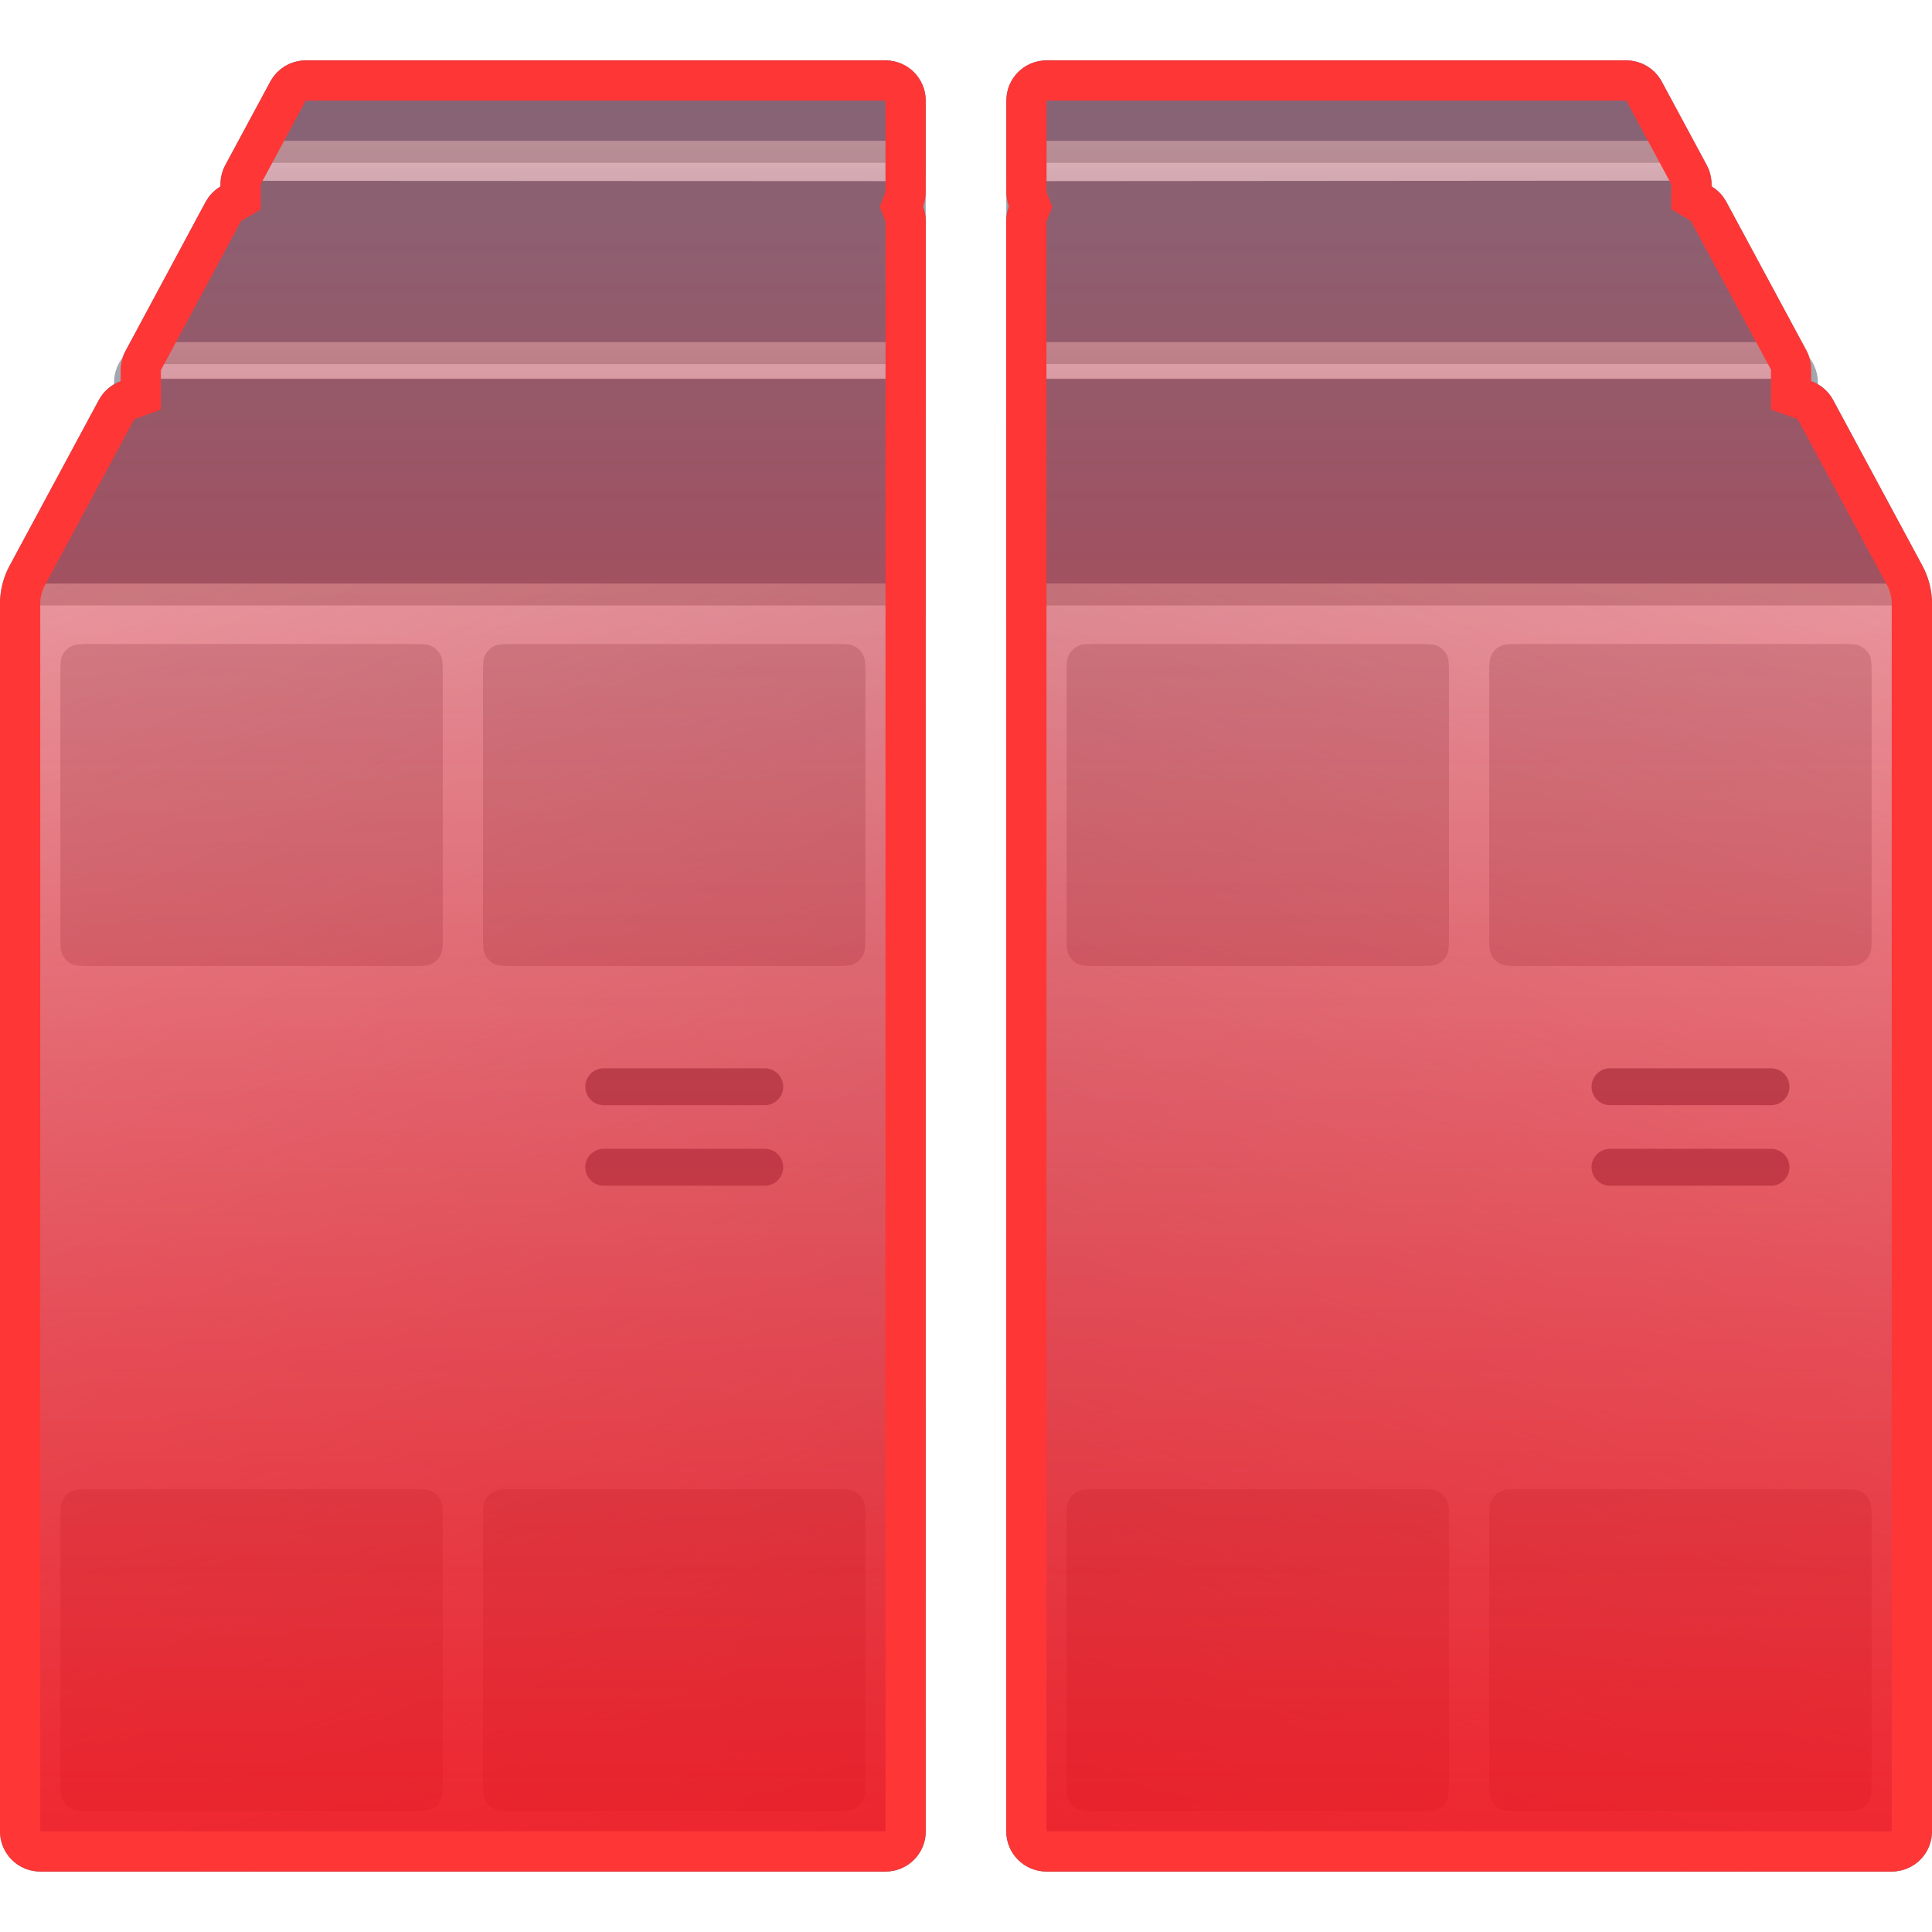
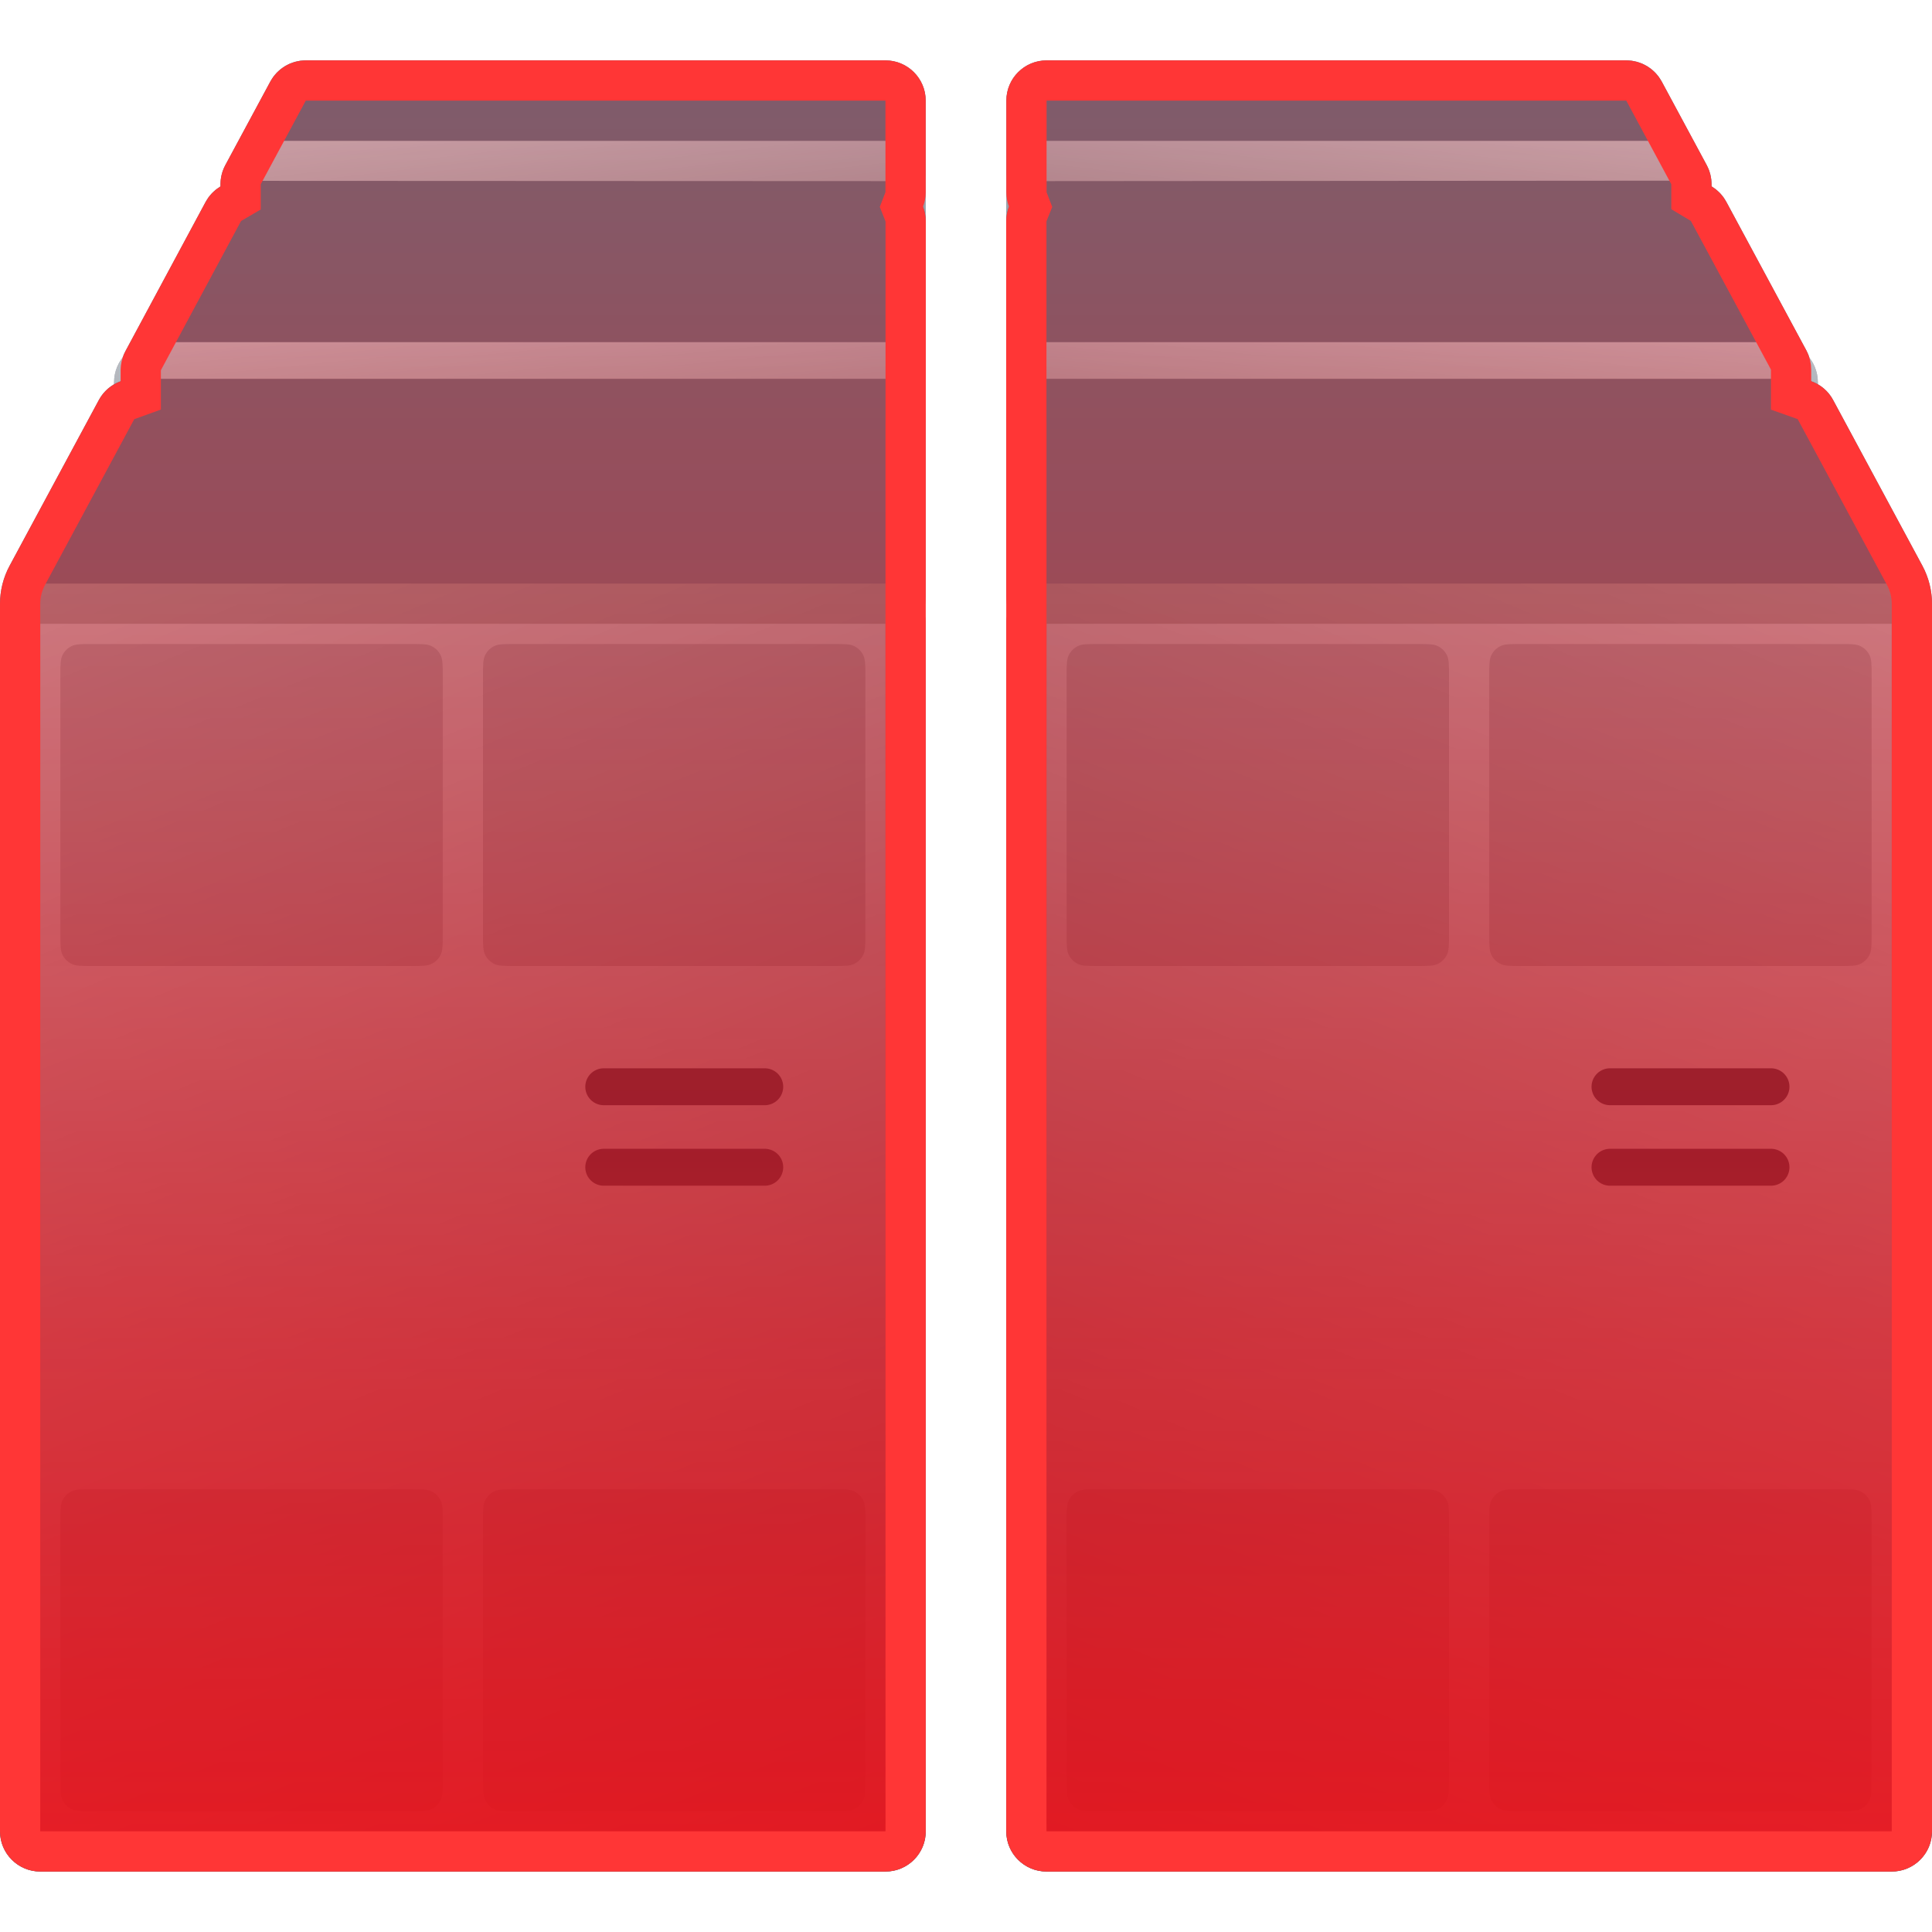
<svg xmlns="http://www.w3.org/2000/svg" width="48" height="48" viewBox="0 0 48 48" fill="none">
-   <path fill-rule="evenodd" clip-rule="evenodd" d="M22.999 4.326V2.5C22.999 1.948 22.551 1.5 21.999 1.5H7.596C7.228 1.5 6.89 1.702 6.716 2.026L5.597 4.104C5.519 4.25 5.478 4.413 5.478 4.578V4.778C5.478 5.33 5.925 5.778 6.478 5.778H21.999C22.551 5.778 22.999 5.33 22.999 4.778V4.326Z" fill="#6D768A" />
-   <path fill-rule="evenodd" clip-rule="evenodd" d="M6.526 3.5H21.998C22.551 3.5 22.998 3.948 22.998 4.5V9.285C22.998 9.838 22.551 10.285 21.998 10.285H6.526C5.974 10.285 5.526 9.838 5.526 9.285V4.5C5.526 3.948 5.974 3.5 6.526 3.5Z" fill="url(#paint0_linear_4151_1345)" />
-   <path fill-rule="evenodd" clip-rule="evenodd" d="M21.998 3.5H6.526C5.974 3.5 5.526 3.948 5.526 4.5V9.285C5.526 9.838 5.974 10.285 6.526 10.285H21.998C22.551 10.285 22.998 9.838 22.998 9.285V4.5C22.998 3.948 22.551 3.5 21.998 3.5ZM6.526 4.045H21.998C22.061 4.045 22.119 4.056 22.173 4.079C22.227 4.101 22.276 4.134 22.32 4.179C22.364 4.223 22.398 4.272 22.42 4.325C22.442 4.379 22.453 4.437 22.453 4.5V9.285C22.453 9.348 22.442 9.406 22.42 9.46C22.398 9.513 22.364 9.562 22.32 9.607C22.276 9.651 22.227 9.684 22.173 9.707C22.119 9.729 22.061 9.74 21.998 9.74H6.526C6.464 9.74 6.405 9.729 6.352 9.707C6.298 9.684 6.249 9.651 6.205 9.607C6.161 9.562 6.127 9.513 6.105 9.46C6.083 9.406 6.072 9.348 6.072 9.285V4.5C6.072 4.437 6.083 4.379 6.105 4.325C6.127 4.272 6.161 4.223 6.205 4.179C6.249 4.134 6.298 4.101 6.352 4.079C6.405 4.056 6.464 4.045 6.526 4.045Z" fill="black" fill-opacity="0.2" />
-   <path fill-rule="evenodd" clip-rule="evenodd" d="M5.988 4.493L22.001 4.5C22.553 4.5 23.001 4.947 23.001 5.5V8.956V10.499C23.001 11.052 22.553 11.5 22 11.5L3.997 11.49C3.444 11.49 2.997 11.042 2.997 10.49V9.198C2.997 9.033 3.038 8.871 3.116 8.725L5.107 5.02C5.281 4.696 5.619 4.493 5.988 4.493Z" fill="#6D768A" />
-   <path fill-rule="evenodd" clip-rule="evenodd" d="M3.834 8.5H21.999C22.552 8.5 22.999 8.948 22.999 9.5V14.285C22.999 14.838 22.552 15.285 21.999 15.285H3.834C3.282 15.285 2.834 14.838 2.834 14.285V9.5C2.834 8.948 3.282 8.5 3.834 8.5Z" fill="url(#paint1_linear_4151_1345)" />
-   <path fill-rule="evenodd" clip-rule="evenodd" d="M21.999 8.5H3.834C3.282 8.5 2.834 8.948 2.834 9.5V14.285C2.834 14.838 3.282 15.285 3.834 15.285H21.999C22.552 15.285 22.999 14.838 22.999 14.285V9.5C22.999 8.948 22.552 8.5 21.999 8.5ZM3.834 9.046H21.999C22.062 9.046 22.12 9.056 22.174 9.079C22.227 9.101 22.276 9.134 22.321 9.179C22.365 9.223 22.398 9.272 22.421 9.325C22.443 9.379 22.454 9.437 22.454 9.5V14.285C22.454 14.348 22.443 14.406 22.421 14.46C22.398 14.513 22.365 14.562 22.321 14.607C22.276 14.651 22.227 14.684 22.174 14.707C22.12 14.729 22.062 14.74 21.999 14.74H3.834C3.771 14.74 3.713 14.729 3.659 14.707C3.606 14.684 3.557 14.651 3.513 14.607C3.468 14.562 3.435 14.513 3.413 14.46C3.391 14.406 3.379 14.348 3.379 14.285V9.5C3.379 9.437 3.391 9.379 3.413 9.325C3.435 9.272 3.468 9.223 3.513 9.179C3.557 9.134 3.606 9.101 3.659 9.079C3.713 9.056 3.771 9.046 3.834 9.046Z" fill="black" fill-opacity="0.2" />
-   <path fill-rule="evenodd" clip-rule="evenodd" d="M22 9.412H3.337C2.969 9.412 2.63 9.614 2.456 9.938L0.239 14.055C0.082 14.347 0 14.672 0 15.003L2.20417e-08 16.76H23V14.499V10.412C23 9.86 22.552 9.412 22 9.412Z" fill="#6D768A" />
-   <path fill-rule="evenodd" clip-rule="evenodd" d="M25.002 4.326V2.5C25.002 1.948 25.45 1.5 26.002 1.5L40.405 1.5C40.773 1.5 41.111 1.702 41.285 2.026L42.404 4.104C42.482 4.25 42.523 4.413 42.523 4.578L42.523 4.778C42.523 5.33 42.076 5.778 41.523 5.778H26.002C25.45 5.778 25.002 5.33 25.002 4.778V4.326Z" fill="#6D768A" />
-   <path fill-rule="evenodd" clip-rule="evenodd" d="M41.473 3.5H26.001C25.449 3.5 25.001 3.948 25.001 4.5V9.5C25.001 10.052 25.449 10.5 26.001 10.5H41.473C42.025 10.5 42.473 10.052 42.473 9.5V4.5C42.473 3.948 42.025 3.5 41.473 3.5Z" fill="url(#paint2_linear_4151_1345)" />
-   <path fill-rule="evenodd" clip-rule="evenodd" d="M26.001 3.5H41.473C42.025 3.5 42.473 3.948 42.473 4.5V9.5C42.473 10.052 42.025 10.5 41.473 10.5H26.001C25.449 10.5 25.001 10.052 25.001 9.5V4.5C25.001 3.948 25.449 3.5 26.001 3.5ZM41.473 4.045H26.001C25.938 4.045 25.88 4.057 25.826 4.079C25.773 4.101 25.724 4.134 25.68 4.179C25.635 4.223 25.602 4.272 25.58 4.325C25.558 4.379 25.547 4.437 25.547 4.5V9.5C25.547 9.563 25.558 9.621 25.58 9.675C25.602 9.728 25.635 9.777 25.68 9.821C25.724 9.866 25.773 9.899 25.826 9.921C25.88 9.943 25.938 9.955 26.001 9.955H41.473C41.535 9.955 41.594 9.943 41.647 9.921C41.701 9.899 41.75 9.866 41.794 9.821C41.838 9.777 41.872 9.728 41.894 9.674C41.916 9.621 41.927 9.563 41.927 9.5V4.5C41.927 4.437 41.916 4.379 41.894 4.326C41.872 4.272 41.838 4.223 41.794 4.179C41.75 4.134 41.701 4.101 41.647 4.079C41.594 4.057 41.535 4.045 41.473 4.045Z" fill="black" fill-opacity="0.2" />
-   <path fill-rule="evenodd" clip-rule="evenodd" d="M42.009 4.488L25.998 4.5C25.446 4.5 24.999 4.948 24.999 5.5V8.956V10.501C24.999 11.053 25.447 11.501 25.999 11.501H43.999C44.551 11.501 44.999 11.053 44.999 10.501V9.184C44.999 9.018 44.958 8.855 44.88 8.71L42.89 5.014C42.715 4.69 42.377 4.488 42.009 4.488Z" fill="#6D768A" />
-   <path fill-rule="evenodd" clip-rule="evenodd" d="M44.164 8.5H25.999C25.447 8.5 24.999 8.948 24.999 9.5V14.5C24.999 15.052 25.447 15.5 25.999 15.5H44.164C44.716 15.5 45.164 15.052 45.164 14.5V9.5C45.164 8.948 44.716 8.5 44.164 8.5Z" fill="url(#paint3_linear_4151_1345)" />
-   <path fill-rule="evenodd" clip-rule="evenodd" d="M25.999 8.5H44.164C44.716 8.5 45.164 8.948 45.164 9.5V14.5C45.164 15.052 44.716 15.5 44.164 15.5H25.999C25.447 15.5 24.999 15.052 24.999 14.5V9.5C24.999 8.948 25.447 8.5 25.999 8.5ZM44.164 9.045H25.999C25.936 9.045 25.878 9.057 25.825 9.079C25.771 9.101 25.722 9.134 25.678 9.179C25.633 9.223 25.6 9.272 25.578 9.326C25.556 9.379 25.544 9.437 25.544 9.5V14.5C25.544 14.563 25.556 14.621 25.578 14.675C25.6 14.728 25.633 14.777 25.678 14.821C25.722 14.866 25.771 14.899 25.825 14.921C25.878 14.943 25.936 14.954 25.999 14.954H44.164C44.227 14.954 44.285 14.943 44.339 14.921C44.392 14.899 44.441 14.866 44.486 14.821C44.53 14.777 44.563 14.728 44.585 14.675C44.608 14.621 44.619 14.563 44.619 14.5V9.5C44.619 9.437 44.608 9.379 44.585 9.326C44.563 9.272 44.53 9.223 44.486 9.179C44.441 9.134 44.392 9.101 44.339 9.079C44.285 9.057 44.227 9.045 44.164 9.045Z" fill="black" fill-opacity="0.2" />
-   <path fill-rule="evenodd" clip-rule="evenodd" d="M26 9.412L44.663 9.412C45.031 9.412 45.37 9.614 45.544 9.938L47.761 14.055C47.918 14.347 48 14.672 48 15.003L48 16.76H25V14.499V10.412C25 9.86 25.448 9.412 26 9.412Z" fill="#6D768A" />
-   <path fill-rule="evenodd" clip-rule="evenodd" d="M1 14.498H22C22.552 14.498 23 14.946 23 15.498V45.498C23 46.05 22.552 46.498 22 46.498H1C0.448 46.498 0 46.05 0 45.498V15.498C0 14.946 0.448 14.498 1 14.498Z" fill="#DCE0E8" />
-   <path fill-rule="evenodd" clip-rule="evenodd" d="M1 14.498H22C22.552 14.498 23 14.946 23 15.498V45.498C23 46.05 22.552 46.498 22 46.498H1C0.448 46.498 0 46.05 0 45.498V15.498C0 14.946 0.448 14.498 1 14.498Z" fill="url(#paint4_linear_4151_1345)" />
-   <path fill-rule="evenodd" clip-rule="evenodd" d="M22 14.498H1C0.448 14.498 0 14.946 0 15.498V45.498C0 46.05 0.448 46.498 1 46.498H22C22.552 46.498 23 46.05 23 45.498V15.498C23 14.946 22.552 14.498 22 14.498ZM1 15.043H22C22.063 15.043 22.121 15.055 22.174 15.077C22.228 15.099 22.277 15.132 22.321 15.177C22.366 15.221 22.399 15.27 22.421 15.323C22.443 15.377 22.454 15.435 22.454 15.498V45.498C22.454 45.561 22.444 45.619 22.421 45.672C22.399 45.726 22.366 45.775 22.321 45.819C22.277 45.864 22.228 45.897 22.174 45.919C22.121 45.941 22.063 45.953 22 45.953H1C0.937 45.953 0.879 45.941 0.826 45.919C0.772 45.897 0.723 45.864 0.679 45.819C0.634 45.775 0.601 45.726 0.579 45.672C0.557 45.619 0.545 45.561 0.545 45.498V15.498C0.545 15.435 0.557 15.377 0.579 15.324C0.601 15.27 0.634 15.221 0.679 15.177C0.723 15.132 0.772 15.099 0.826 15.077C0.879 15.055 0.937 15.043 1 15.043Z" fill="black" fill-opacity="0.2" />
-   <path fill-rule="evenodd" clip-rule="evenodd" d="M47 14.498H26C25.448 14.498 25 14.946 25 15.498V45.498C25 46.05 25.448 46.498 26 46.498H47C47.552 46.498 48 46.05 48 45.498V15.498C48 14.946 47.552 14.498 47 14.498Z" fill="#DCE0E8" />
-   <path fill-rule="evenodd" clip-rule="evenodd" d="M47 14.498H26C25.448 14.498 25 14.946 25 15.498V45.498C25 46.05 25.448 46.498 26 46.498H47C47.552 46.498 48 46.05 48 45.498V15.498C48 14.946 47.552 14.498 47 14.498Z" fill="url(#paint5_linear_4151_1345)" />
-   <path fill-rule="evenodd" clip-rule="evenodd" d="M26 14.498H47C47.552 14.498 48 14.946 48 15.498V45.498C48 46.05 47.552 46.498 47 46.498H26C25.448 46.498 25 46.05 25 45.498V15.498C25 14.946 25.448 14.498 26 14.498ZM47 15.043H26C25.937 15.043 25.879 15.055 25.826 15.077C25.772 15.099 25.723 15.132 25.679 15.177C25.634 15.221 25.601 15.27 25.579 15.323C25.557 15.377 25.546 15.435 25.546 15.498V45.498C25.546 45.561 25.556 45.619 25.579 45.672C25.601 45.726 25.634 45.775 25.679 45.819C25.723 45.864 25.772 45.897 25.826 45.919C25.879 45.941 25.937 45.953 26 45.953H47C47.063 45.953 47.121 45.941 47.175 45.919C47.228 45.897 47.277 45.864 47.321 45.819C47.366 45.775 47.399 45.726 47.421 45.672C47.444 45.619 47.455 45.561 47.455 45.498V15.498C47.455 15.435 47.444 15.377 47.421 15.323C47.399 15.27 47.366 15.221 47.321 15.177C47.277 15.132 47.228 15.099 47.175 15.077C47.121 15.055 47.063 15.043 47 15.043Z" fill="black" fill-opacity="0.2" />
+   <path fill-rule="evenodd" clip-rule="evenodd" d="M22.999 4.326V2.5C22.999 1.948 22.551 1.5 21.999 1.5H7.596C7.228 1.5 6.89 1.702 6.716 2.026L5.597 4.104C5.519 4.25 5.478 4.413 5.478 4.578V4.778C5.478 5.33 5.925 5.778 6.478 5.778H21.999C22.551 5.778 22.999 5.33 22.999 4.778V4.326Z" fill="#656C7C" />
+   <path fill-rule="evenodd" clip-rule="evenodd" d="M6.526 3.5H21.998C22.551 3.5 22.998 3.948 22.998 4.5V9.285C22.998 9.838 22.551 10.285 21.998 10.285H6.526C5.974 10.285 5.526 9.838 5.526 9.285V4.5C5.526 3.948 5.974 3.5 6.526 3.5Z" fill="#565D6C" />
+   <path fill-rule="evenodd" clip-rule="evenodd" d="M6.526 3.5H21.998C22.551 3.5 22.998 3.948 22.998 4.5V9.285C22.998 9.838 22.551 10.285 21.998 10.285H6.526C5.974 10.285 5.526 9.838 5.526 9.285V4.5C5.526 3.948 5.974 3.5 6.526 3.5Z" fill="url(#paint0_linear_4151_1345)" fill-opacity="0.6" />
+   <path fill-rule="evenodd" clip-rule="evenodd" d="M5.988 4.493L22.001 4.5C22.553 4.5 23.001 4.947 23.001 5.5V8.956V10.499C23.001 11.052 22.553 11.5 22 11.5L3.997 11.49C3.444 11.49 2.997 11.042 2.997 10.49V9.198C2.997 9.033 3.038 8.871 3.116 8.725L5.107 5.02C5.281 4.696 5.619 4.493 5.988 4.493Z" fill="#656C7C" />
+   <path fill-rule="evenodd" clip-rule="evenodd" d="M3.834 8.5H21.999C22.552 8.5 22.999 8.948 22.999 9.5V14.285C22.999 14.838 22.552 15.285 21.999 15.285H3.834C3.282 15.285 2.834 14.838 2.834 14.285V9.5C2.834 8.948 3.282 8.5 3.834 8.5Z" fill="#565D6C" />
+   <path fill-rule="evenodd" clip-rule="evenodd" d="M3.834 8.5H21.999C22.552 8.5 22.999 8.948 22.999 9.5V14.285C22.999 14.838 22.552 15.285 21.999 15.285H3.834C3.282 15.285 2.834 14.838 2.834 14.285V9.5C2.834 8.948 3.282 8.5 3.834 8.5Z" fill="url(#paint1_linear_4151_1345)" fill-opacity="0.6" />
+   <path fill-rule="evenodd" clip-rule="evenodd" d="M22 9.412H3.337C2.969 9.412 2.63 9.614 2.456 9.938L0.239 14.055C0.082 14.347 0 14.672 0 15.003C1.21733e-08 15.973 0.786 16.76 1.757 16.76H20.739C20.981 16.76 21.102 16.76 21.204 16.749C22.147 16.652 22.893 15.907 22.989 14.964C23 14.862 23 14.741 23 14.499V10.412C23 9.86 22.552 9.412 22 9.412Z" fill="#656C7C" />
+   <path fill-rule="evenodd" clip-rule="evenodd" d="M25.002 4.326V2.5C25.002 1.948 25.45 1.5 26.002 1.5L40.405 1.5C40.773 1.5 41.111 1.702 41.285 2.026L42.404 4.104C42.482 4.25 42.523 4.413 42.523 4.578L42.523 4.778C42.523 5.33 42.076 5.778 41.523 5.778H26.002C25.45 5.778 25.002 5.33 25.002 4.778V4.326Z" fill="#656C7C" />
+   <path fill-rule="evenodd" clip-rule="evenodd" d="M41.473 3.5H26.001C25.449 3.5 25.001 3.948 25.001 4.5V9.5C25.001 10.052 25.449 10.5 26.001 10.5H41.473C42.025 10.5 42.473 10.052 42.473 9.5V4.5C42.473 3.948 42.025 3.5 41.473 3.5Z" fill="#565D6C" />
+   <path fill-rule="evenodd" clip-rule="evenodd" d="M41.473 3.5H26.001C25.449 3.5 25.001 3.948 25.001 4.5V9.5C25.001 10.052 25.449 10.5 26.001 10.5H41.473C42.025 10.5 42.473 10.052 42.473 9.5V4.5C42.473 3.948 42.025 3.5 41.473 3.5Z" fill="url(#paint2_linear_4151_1345)" fill-opacity="0.6" />
+   <path fill-rule="evenodd" clip-rule="evenodd" d="M42.009 4.488L25.998 4.5C25.446 4.5 24.999 4.948 24.999 5.5V8.956V10.501C24.999 11.053 25.447 11.501 25.999 11.501H43.999C44.551 11.501 44.999 11.053 44.999 10.501V9.184C44.999 9.018 44.958 8.855 44.88 8.71L42.89 5.014C42.715 4.69 42.377 4.488 42.009 4.488Z" fill="#656C7C" />
+   <path fill-rule="evenodd" clip-rule="evenodd" d="M44.164 8.5H25.999C25.447 8.5 24.999 8.948 24.999 9.5V14.5C24.999 15.052 25.447 15.5 25.999 15.5H44.164C44.716 15.5 45.164 15.052 45.164 14.5V9.5C45.164 8.948 44.716 8.5 44.164 8.5Z" fill="#565D6C" />
+   <path fill-rule="evenodd" clip-rule="evenodd" d="M44.164 8.5H25.999C25.447 8.5 24.999 8.948 24.999 9.5V14.5C24.999 15.052 25.447 15.5 25.999 15.5H44.164C44.716 15.5 45.164 15.052 45.164 14.5V9.5C45.164 8.948 44.716 8.5 44.164 8.5Z" fill="url(#paint3_linear_4151_1345)" fill-opacity="0.6" />
+   <path fill-rule="evenodd" clip-rule="evenodd" d="M26 9.412L44.663 9.412C45.031 9.412 45.37 9.614 45.544 9.938L47.761 14.055C47.918 14.347 48 14.672 48 15.003C48 15.973 47.214 16.76 46.243 16.76H27.261C27.019 16.76 26.898 16.76 26.796 16.75C25.853 16.652 25.107 15.907 25.011 14.964C25 14.863 25 14.741 25 14.499V10.412C25 9.86 25.448 9.412 26 9.412Z" fill="#656C7C" />
+   <path fill-rule="evenodd" clip-rule="evenodd" d="M1 14.498H22C22.552 14.498 23 14.946 23 15.498V45.498C23 46.05 22.552 46.498 22 46.498H1C0.448 46.498 0 46.05 0 45.498V15.498C0 14.946 0.448 14.498 1 14.498Z" fill="#3C4454" />
+   <path fill-rule="evenodd" clip-rule="evenodd" d="M1 14.498H22C22.552 14.498 23 14.946 23 15.498V45.498C23 46.05 22.552 46.498 22 46.498H1C0.448 46.498 0 46.05 0 45.498V15.498C0 14.946 0.448 14.498 1 14.498Z" fill="url(#paint4_linear_4151_1345)" fill-opacity="0.6" />
+   <path d="M1 14.998H22C22.276 14.998 22.5 15.222 22.5 15.498V45.498C22.5 45.774 22.276 45.998 22 45.998H1C0.724 45.998 0.5 45.774 0.5 45.498V15.498C0.5 15.222 0.724 14.998 1 14.998Z" stroke="black" stroke-opacity="0.2" />
+   <path fill-rule="evenodd" clip-rule="evenodd" d="M47 14.498H26C25.448 14.498 25 14.946 25 15.498V45.498C25 46.05 25.448 46.498 26 46.498H47C47.552 46.498 48 46.05 48 45.498V15.498C48 14.946 47.552 14.498 47 14.498Z" fill="#3C4454" />
+   <path fill-rule="evenodd" clip-rule="evenodd" d="M47 14.498H26C25.448 14.498 25 14.946 25 15.498V45.498C25 46.05 25.448 46.498 26 46.498H47C47.552 46.498 48 46.05 48 45.498V15.498C48 14.946 47.552 14.498 47 14.498Z" fill="url(#paint5_linear_4151_1345)" fill-opacity="0.6" />
+   <path d="M47 14.998H26C25.724 14.998 25.5 15.222 25.5 15.498V45.498C25.5 45.774 25.724 45.998 26 45.998H47C47.276 45.998 47.5 45.774 47.5 45.498V15.498C47.5 15.222 47.276 14.998 47 14.998Z" stroke="black" stroke-opacity="0.2" />
  <path opacity="0.2" d="M10.2 16H2.3C2.02 16 1.88 16 1.773 16.055C1.679 16.102 1.602 16.179 1.554 16.273C1.5 16.38 1.5 16.52 1.5 16.8V23.2C1.5 23.48 1.5 23.62 1.554 23.727C1.602 23.821 1.679 23.898 1.773 23.945C1.88 24 2.02 24 2.3 24H10.2C10.48 24 10.62 24 10.727 23.945C10.821 23.898 10.898 23.821 10.945 23.727C11 23.62 11 23.48 11 23.2V16.8C11 16.52 11 16.38 10.945 16.273C10.898 16.179 10.821 16.102 10.727 16.055C10.62 16 10.48 16 10.2 16Z" fill="#232837" />
  <path opacity="0.2" d="M35.2 16H27.3C27.02 16 26.88 16 26.773 16.055C26.679 16.102 26.602 16.179 26.555 16.273C26.5 16.38 26.5 16.52 26.5 16.8V23.2C26.5 23.48 26.5 23.62 26.555 23.727C26.602 23.821 26.679 23.898 26.773 23.945C26.88 24 27.02 24 27.3 24H35.2C35.48 24 35.62 24 35.727 23.945C35.821 23.898 35.898 23.821 35.946 23.727C36 23.62 36 23.48 36 23.2V16.8C36 16.52 36 16.38 35.946 16.273C35.898 16.179 35.821 16.102 35.727 16.055C35.62 16 35.48 16 35.2 16Z" fill="#232837" />
  <path opacity="0.2" d="M10.2 37H2.3C2.02 37 1.88 37 1.773 37.054C1.679 37.102 1.602 37.179 1.554 37.273C1.5 37.38 1.5 37.52 1.5 37.8V44.2C1.5 44.48 1.5 44.62 1.554 44.727C1.602 44.821 1.679 44.898 1.773 44.946C1.88 45 2.02 45 2.3 45H10.2C10.48 45 10.62 45 10.727 44.946C10.821 44.898 10.898 44.821 10.945 44.727C11 44.62 11 44.48 11 44.2V37.8C11 37.52 11 37.38 10.945 37.273C10.898 37.179 10.821 37.102 10.727 37.054C10.62 37 10.48 37 10.2 37Z" fill="#232837" />
  <path opacity="0.2" d="M35.2 37H27.3C27.02 37 26.88 37 26.773 37.054C26.679 37.102 26.602 37.179 26.555 37.273C26.5 37.38 26.5 37.52 26.5 37.8V44.2C26.5 44.48 26.5 44.62 26.555 44.727C26.602 44.821 26.679 44.898 26.773 44.946C26.88 45 27.02 45 27.3 45H35.2C35.48 45 35.62 45 35.727 44.946C35.821 44.898 35.898 44.821 35.946 44.727C36 44.62 36 44.48 36 44.2V37.8C36 37.52 36 37.38 35.946 37.273C35.898 37.179 35.821 37.102 35.727 37.054C35.62 37 35.48 37 35.2 37Z" fill="#232837" />
  <path opacity="0.2" d="M20.7 16H12.8C12.52 16 12.38 16 12.273 16.055C12.179 16.102 12.102 16.179 12.055 16.273C12 16.38 12 16.52 12 16.8V23.2C12 23.48 12 23.62 12.055 23.727C12.102 23.821 12.179 23.898 12.273 23.945C12.38 24 12.52 24 12.8 24H20.7C20.98 24 21.12 24 21.227 23.945C21.321 23.898 21.398 23.821 21.445 23.727C21.5 23.62 21.5 23.48 21.5 23.2V16.8C21.5 16.52 21.5 16.38 21.445 16.273C21.398 16.179 21.321 16.102 21.227 16.055C21.12 16 20.98 16 20.7 16Z" fill="#232837" />
  <path opacity="0.2" d="M45.7 16H37.8C37.52 16 37.38 16 37.273 16.055C37.179 16.102 37.102 16.179 37.054 16.273C37 16.38 37 16.52 37 16.8V23.2C37 23.48 37 23.62 37.054 23.727C37.102 23.821 37.179 23.898 37.273 23.945C37.38 24 37.52 24 37.8 24H45.7C45.98 24 46.12 24 46.227 23.945C46.321 23.898 46.398 23.821 46.446 23.727C46.5 23.62 46.5 23.48 46.5 23.2V16.8C46.5 16.52 46.5 16.38 46.446 16.273C46.398 16.179 46.321 16.102 46.227 16.055C46.12 16 45.98 16 45.7 16Z" fill="#232837" />
  <path opacity="0.2" d="M20.7 37H12.8C12.52 37 12.38 37 12.273 37.054C12.179 37.102 12.102 37.179 12.055 37.273C12 37.38 12 37.52 12 37.8V44.2C12 44.48 12 44.62 12.055 44.727C12.102 44.821 12.179 44.898 12.273 44.946C12.38 45 12.52 45 12.8 45H20.7C20.98 45 21.12 45 21.227 44.946C21.321 44.898 21.398 44.821 21.445 44.727C21.5 44.62 21.5 44.48 21.5 44.2V37.8C21.5 37.52 21.5 37.38 21.445 37.273C21.398 37.179 21.321 37.102 21.227 37.054C21.12 37 20.98 37 20.7 37Z" fill="#232837" />
  <path opacity="0.2" d="M45.7 37H37.8C37.52 37 37.38 37 37.273 37.054C37.179 37.102 37.102 37.179 37.054 37.273C37 37.38 37 37.52 37 37.8V44.2C37 44.48 37 44.62 37.054 44.727C37.102 44.821 37.179 44.898 37.273 44.946C37.38 45 37.52 45 37.8 45H45.7C45.98 45 46.12 45 46.227 44.946C46.321 44.898 46.398 44.821 46.446 44.727C46.5 44.62 46.5 44.48 46.5 44.2V37.8C46.5 37.52 46.5 37.38 46.446 37.273C46.398 37.179 46.321 37.102 46.227 37.054C46.12 37 45.98 37 45.7 37Z" fill="#232837" />
-   <path d="M15 27H19" stroke="#6D768A" stroke-width="0.917" stroke-linecap="round" />
-   <path d="M40 27H44" stroke="#6D768A" stroke-width="0.917" stroke-linecap="round" />
-   <path d="M15 29H19" stroke="#6D768A" stroke-width="0.917" stroke-linecap="round" />
-   <path d="M40 29H44" stroke="#6D768A" stroke-width="0.917" stroke-linecap="round" />
-   <path d="M7.597 2H21.999C22.275 2 22.499 2.224 22.499 2.5V4.777C22.499 4.838 22.487 4.898 22.465 4.956L22.395 5.138L22.466 5.318C22.488 5.376 22.501 5.437 22.501 5.5V10.486C22.501 10.492 22.5 10.5 22.5 10.51V45.498L22.49 45.599C22.444 45.827 22.242 45.998 22 45.998H1C0.724 45.998 0.5 45.774 0.5 45.498V15.003C0.5 14.755 0.562 14.511 0.68 14.292L2.896 10.176C2.955 10.068 3.051 9.985 3.167 9.943L3.497 9.824V9.198L3.501 9.137C3.509 9.075 3.527 9.015 3.557 8.961L5.547 5.257C5.591 5.174 5.656 5.108 5.732 5.062L5.978 4.918V4.578L5.981 4.517C5.989 4.455 6.008 4.396 6.037 4.342L7.156 2.264C7.244 2.102 7.413 2 7.597 2ZM25.5 10.51C25.5 10.499 25.499 10.489 25.499 10.483V5.5C25.499 5.435 25.511 5.374 25.533 5.317L25.605 5.137L25.535 4.955C25.513 4.898 25.502 4.838 25.502 4.777V2.5L25.512 2.399C25.558 2.171 25.76 2 26.002 2H40.404C40.588 2 40.757 2.102 40.845 2.264L41.964 4.342C42.003 4.414 42.023 4.495 42.023 4.578V4.914L42.267 5.06C42.342 5.105 42.406 5.171 42.449 5.252L44.44 8.947C44.478 9.02 44.499 9.101 44.499 9.184V9.824L44.831 9.942C44.947 9.984 45.045 10.066 45.103 10.176L47.32 14.292C47.438 14.511 47.5 14.755 47.5 15.003V45.498L47.49 45.599C47.444 45.827 47.242 45.998 47 45.998H26C25.724 45.998 25.5 45.774 25.5 45.498V10.51Z" fill="url(#paint6_linear_4151_1345)" stroke="#FF3636" />
+   <path d="M15 27H19" stroke="#2B3447" stroke-width="0.917" stroke-linecap="round" />
+   <path d="M40 27H44" stroke="#2B3447" stroke-width="0.917" stroke-linecap="round" />
+   <path d="M15 29H19" stroke="#2B3447" stroke-width="0.917" stroke-linecap="round" />
+   <path d="M40 29H44" stroke="#2B3447" stroke-width="0.917" stroke-linecap="round" />
+   <path d="M7.597 2H21.999C22.275 2 22.499 2.224 22.499 2.5V4.777C22.499 4.838 22.487 4.898 22.465 4.956L22.395 5.138L22.466 5.318C22.488 5.376 22.501 5.437 22.501 5.5V10.486C22.501 10.492 22.5 10.5 22.5 10.51V45.498L22.49 45.599C22.444 45.827 22.242 45.998 22 45.998H1C0.724 45.998 0.5 45.774 0.5 45.498V15.003C0.5 14.755 0.562 14.511 0.68 14.292L2.896 10.176C2.955 10.068 3.051 9.985 3.167 9.943L3.497 9.824V9.198L3.501 9.137C3.509 9.075 3.527 9.015 3.557 8.961L5.547 5.257C5.591 5.174 5.656 5.108 5.732 5.062L5.978 4.918V4.578L5.981 4.517C5.989 4.455 6.008 4.396 6.037 4.342L7.156 2.264C7.244 2.102 7.413 2 7.597 2ZM25.5 10.51C25.5 10.499 25.499 10.489 25.499 10.483V5.5C25.499 5.435 25.511 5.374 25.533 5.317L25.605 5.137L25.535 4.955C25.513 4.898 25.502 4.838 25.502 4.777V2.5C25.502 2.224 25.726 2 26.002 2H40.404C40.588 2 40.757 2.102 40.845 2.264L41.964 4.342C42.003 4.414 42.023 4.495 42.023 4.578V4.914L42.267 5.06C42.342 5.105 42.406 5.171 42.449 5.252L44.44 8.947C44.478 9.02 44.499 9.101 44.499 9.184V9.824L44.831 9.942C44.947 9.984 45.045 10.066 45.103 10.176L47.32 14.292C47.438 14.511 47.5 14.755 47.5 15.003V45.498L47.49 45.599C47.444 45.827 47.242 45.998 47 45.998H26C25.724 45.998 25.5 45.774 25.5 45.498V10.51Z" fill="url(#paint6_linear_4151_1345)" stroke="#FF3636" />
  <defs>
-     <linearGradient id="paint0_linear_4151_1345" x1="14.262" y1="3.5" x2="14.262" y2="10.285" gradientUnits="userSpaceOnUse">
-       <stop stop-color="#D4D9E2" />
-       <stop offset="1" stop-color="#848FA0" />
+     <linearGradient id="paint0_linear_4151_1345" x1="18.63" y1="12.406" x2="17.454" y2="2.246" gradientUnits="userSpaceOnUse">
+       <stop stop-color="white" stop-opacity="0" />
+       <stop offset="1" stop-color="white" />
    </linearGradient>
-     <linearGradient id="paint1_linear_4151_1345" x1="12.917" y1="8.5" x2="12.917" y2="15.285" gradientUnits="userSpaceOnUse">
-       <stop stop-color="#D4D9E2" />
-       <stop offset="1" stop-color="#848FA0" />
+     <linearGradient id="paint1_linear_4151_1345" x1="17.958" y1="17.406" x2="16.936" y2="7.212" gradientUnits="userSpaceOnUse">
+       <stop stop-color="white" stop-opacity="0" />
+       <stop offset="1" stop-color="white" />
    </linearGradient>
-     <linearGradient id="paint2_linear_4151_1345" x1="33.737" y1="3.5" x2="33.737" y2="10.5" gradientUnits="userSpaceOnUse">
-       <stop stop-color="#D4D9E2" />
-       <stop offset="1" stop-color="#848FA0" />
+     <linearGradient id="paint2_linear_4151_1345" x1="29.369" y1="12.688" x2="30.619" y2="2.215" gradientUnits="userSpaceOnUse">
+       <stop stop-color="white" stop-opacity="0" />
+       <stop offset="1" stop-color="white" />
    </linearGradient>
-     <linearGradient id="paint3_linear_4151_1345" x1="35.081" y1="8.5" x2="35.081" y2="15.5" gradientUnits="userSpaceOnUse">
-       <stop stop-color="#D4D9E2" />
-       <stop offset="1" stop-color="#848FA0" />
+     <linearGradient id="paint3_linear_4151_1345" x1="30.04" y1="17.688" x2="31.128" y2="7.178" gradientUnits="userSpaceOnUse">
+       <stop stop-color="white" stop-opacity="0" />
+       <stop offset="1" stop-color="white" />
    </linearGradient>
    <linearGradient id="paint4_linear_4151_1345" x1="17.25" y1="56.498" x2="0.068" y2="15.066" gradientUnits="userSpaceOnUse">
-       <stop stop-color="#818C9E" />
-       <stop offset="1" stop-color="#818C9E" stop-opacity="0" />
+       <stop stop-color="white" stop-opacity="0" />
+       <stop offset="1" stop-color="white" />
    </linearGradient>
    <linearGradient id="paint5_linear_4151_1345" x1="30.75" y1="56.498" x2="47.932" y2="15.066" gradientUnits="userSpaceOnUse">
-       <stop stop-color="#818C9E" />
-       <stop offset="1" stop-color="#818C9E" stop-opacity="0" />
+       <stop stop-color="white" stop-opacity="0" />
+       <stop offset="1" stop-color="white" />
    </linearGradient>
    <linearGradient id="paint6_linear_4151_1345" x1="24" y1="-8.727" x2="24" y2="56.725" gradientUnits="userSpaceOnUse">
      <stop stop-color="#FF0D15" stop-opacity="0" />
      <stop offset="1" stop-color="#FF0D15" />
    </linearGradient>
  </defs>
</svg>
